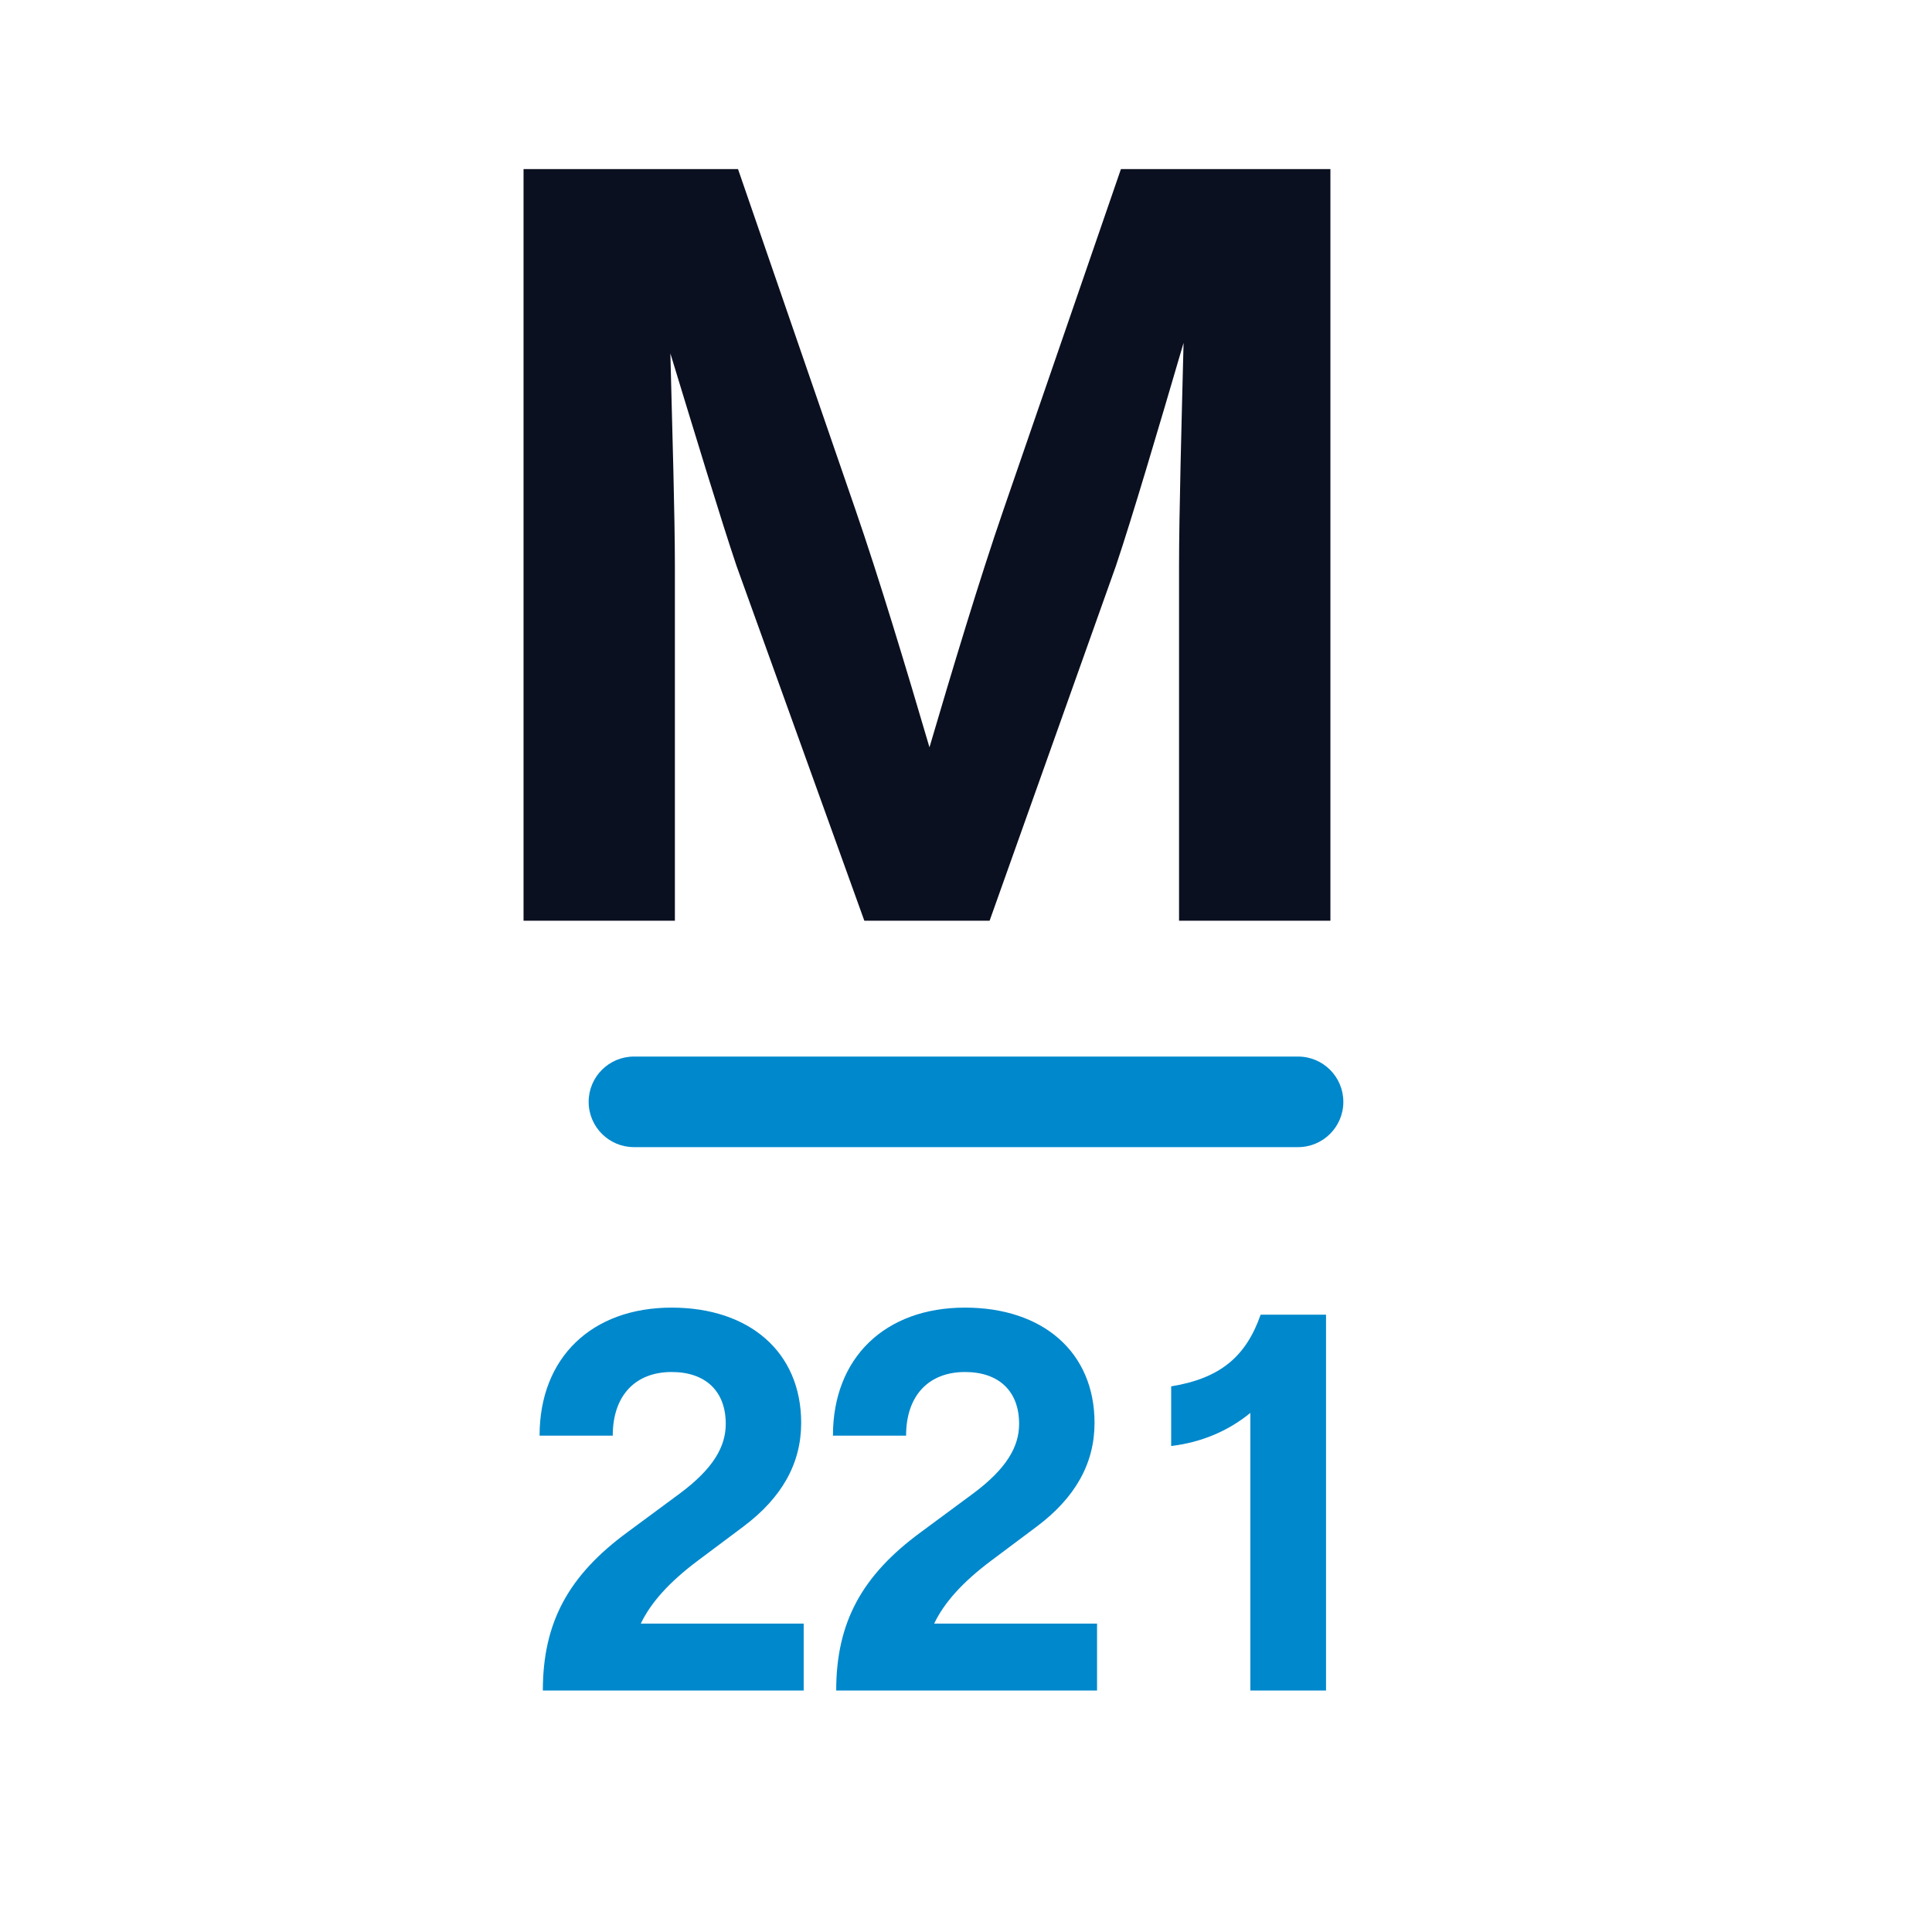
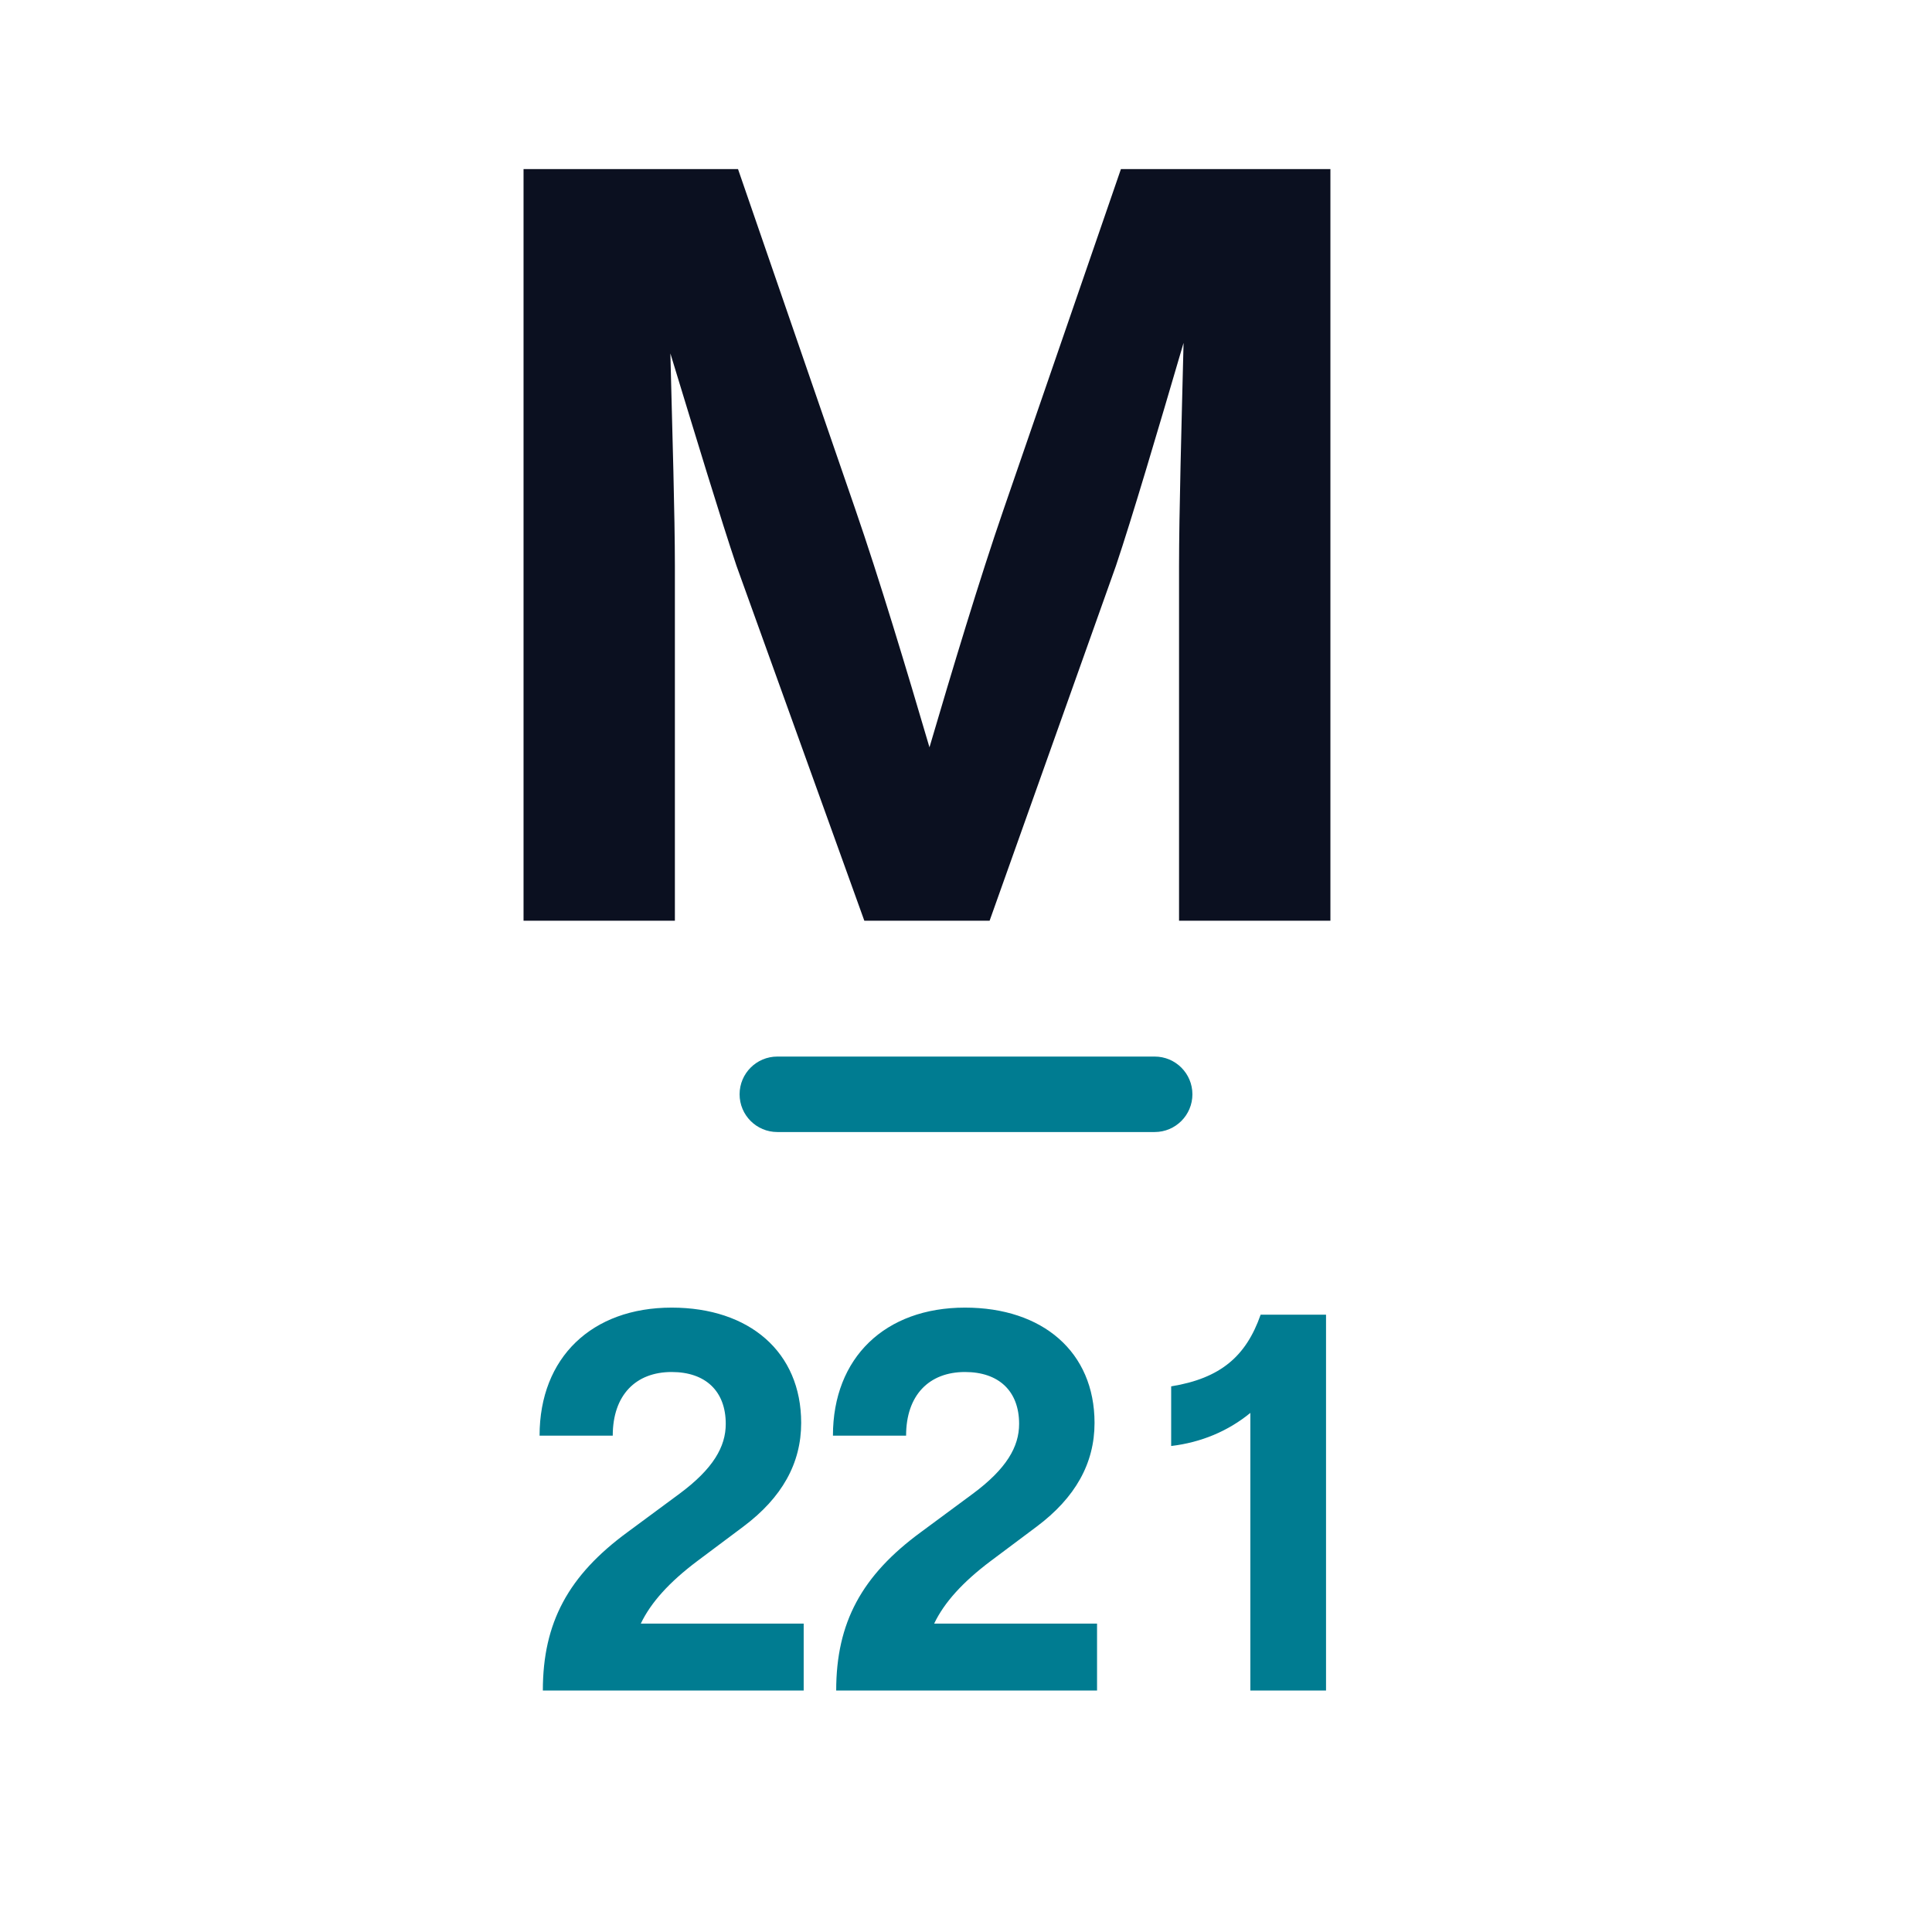
<svg xmlns="http://www.w3.org/2000/svg" viewBox="0 0 128 128" role="img" aria-labelledby="title desc">
  <path d="M34.686 61.0H44.713V37.492C44.713 34.205 44.547 28.66 44.414 23.414C46.107 28.959 47.768 34.438 48.797 37.492L57.264 61.0H65.564L73.932 37.492C74.994 34.338 76.721 28.494 78.414 22.717C78.281 28.129 78.115 34.039 78.115 37.492V61.0H88.143V11.203H74.264L66.494 33.74C64.9 38.355 63.074 44.432 61.58 49.512C60.086 44.432 58.26 38.355 56.666 33.74L48.896 11.203H34.686Z" fill="#0B1020" />
-   <rect x="39" y="70" width="50" height="6" rx="3" fill="#0088CC" />
-   <path d="M36.495 112.0H53.246V107.567H42.455C43.119 106.173 44.348 104.812 46.207 103.417L49.245 101.143C51.818 99.217 53.08 96.942 53.08 94.27C53.08 89.571 49.644 86.633 44.497 86.633C39.218 86.633 35.748 89.937 35.748 95.116H40.596C40.596 92.427 42.123 90.899 44.497 90.899C46.738 90.899 48.083 92.161 48.083 94.336C48.083 95.847 47.254 97.308 45.013 98.968L41.576 101.508C37.658 104.38 35.965 107.501 35.965 112.0ZM55.931 112.0H72.682V107.567H61.891C62.555 106.173 63.783 104.812 65.643 103.417L68.681 101.143C71.254 99.217 72.516 96.942 72.516 94.27C72.516 89.571 69.079 86.633 63.933 86.633C58.653 86.633 55.184 89.937 55.184 95.116H60.031C60.031 92.427 61.559 90.899 63.933 90.899C66.174 90.899 67.519 92.161 67.519 94.336C67.519 95.847 66.689 97.308 64.448 98.968L61.012 101.508C57.094 104.38 55.4 107.501 55.4 112.0ZM82.839 112.0H87.853V87.102H83.52C82.557 89.857 80.863 91.318 77.593 91.85V95.801C79.568 95.568 81.361 94.821 82.839 93.609Z" fill="#0088CC" />
+   <rect x="49" y="70" width="30" height="5" rx="2.5" fill="#007C91" />
+   <path d="M36.495 112.0H53.246V107.567H42.455C43.119 106.173 44.348 104.812 46.207 103.417L49.245 101.143C51.818 99.217 53.08 96.942 53.08 94.27C53.08 89.571 49.644 86.633 44.497 86.633C39.218 86.633 35.748 89.937 35.748 95.116H40.596C40.596 92.427 42.123 90.899 44.497 90.899C46.738 90.899 48.083 92.161 48.083 94.336C48.083 95.847 47.254 97.308 45.013 98.968L41.576 101.508C37.658 104.38 35.965 107.501 35.965 112.0ZM55.931 112.0H72.682V107.567H61.891C62.555 106.173 63.783 104.812 65.643 103.417L68.681 101.143C71.254 99.217 72.516 96.942 72.516 94.27C72.516 89.571 69.079 86.633 63.933 86.633C58.653 86.633 55.184 89.937 55.184 95.116H60.031C60.031 92.427 61.559 90.899 63.933 90.899C66.174 90.899 67.519 92.161 67.519 94.336C67.519 95.847 66.689 97.308 64.448 98.968L61.012 101.508C57.094 104.38 55.4 107.501 55.4 112.0ZM82.839 112.0H87.853V87.102H83.52C82.557 89.857 80.863 91.318 77.593 91.85V95.801C79.568 95.568 81.361 94.821 82.839 93.609Z" fill="#007C91" />
</svg>
